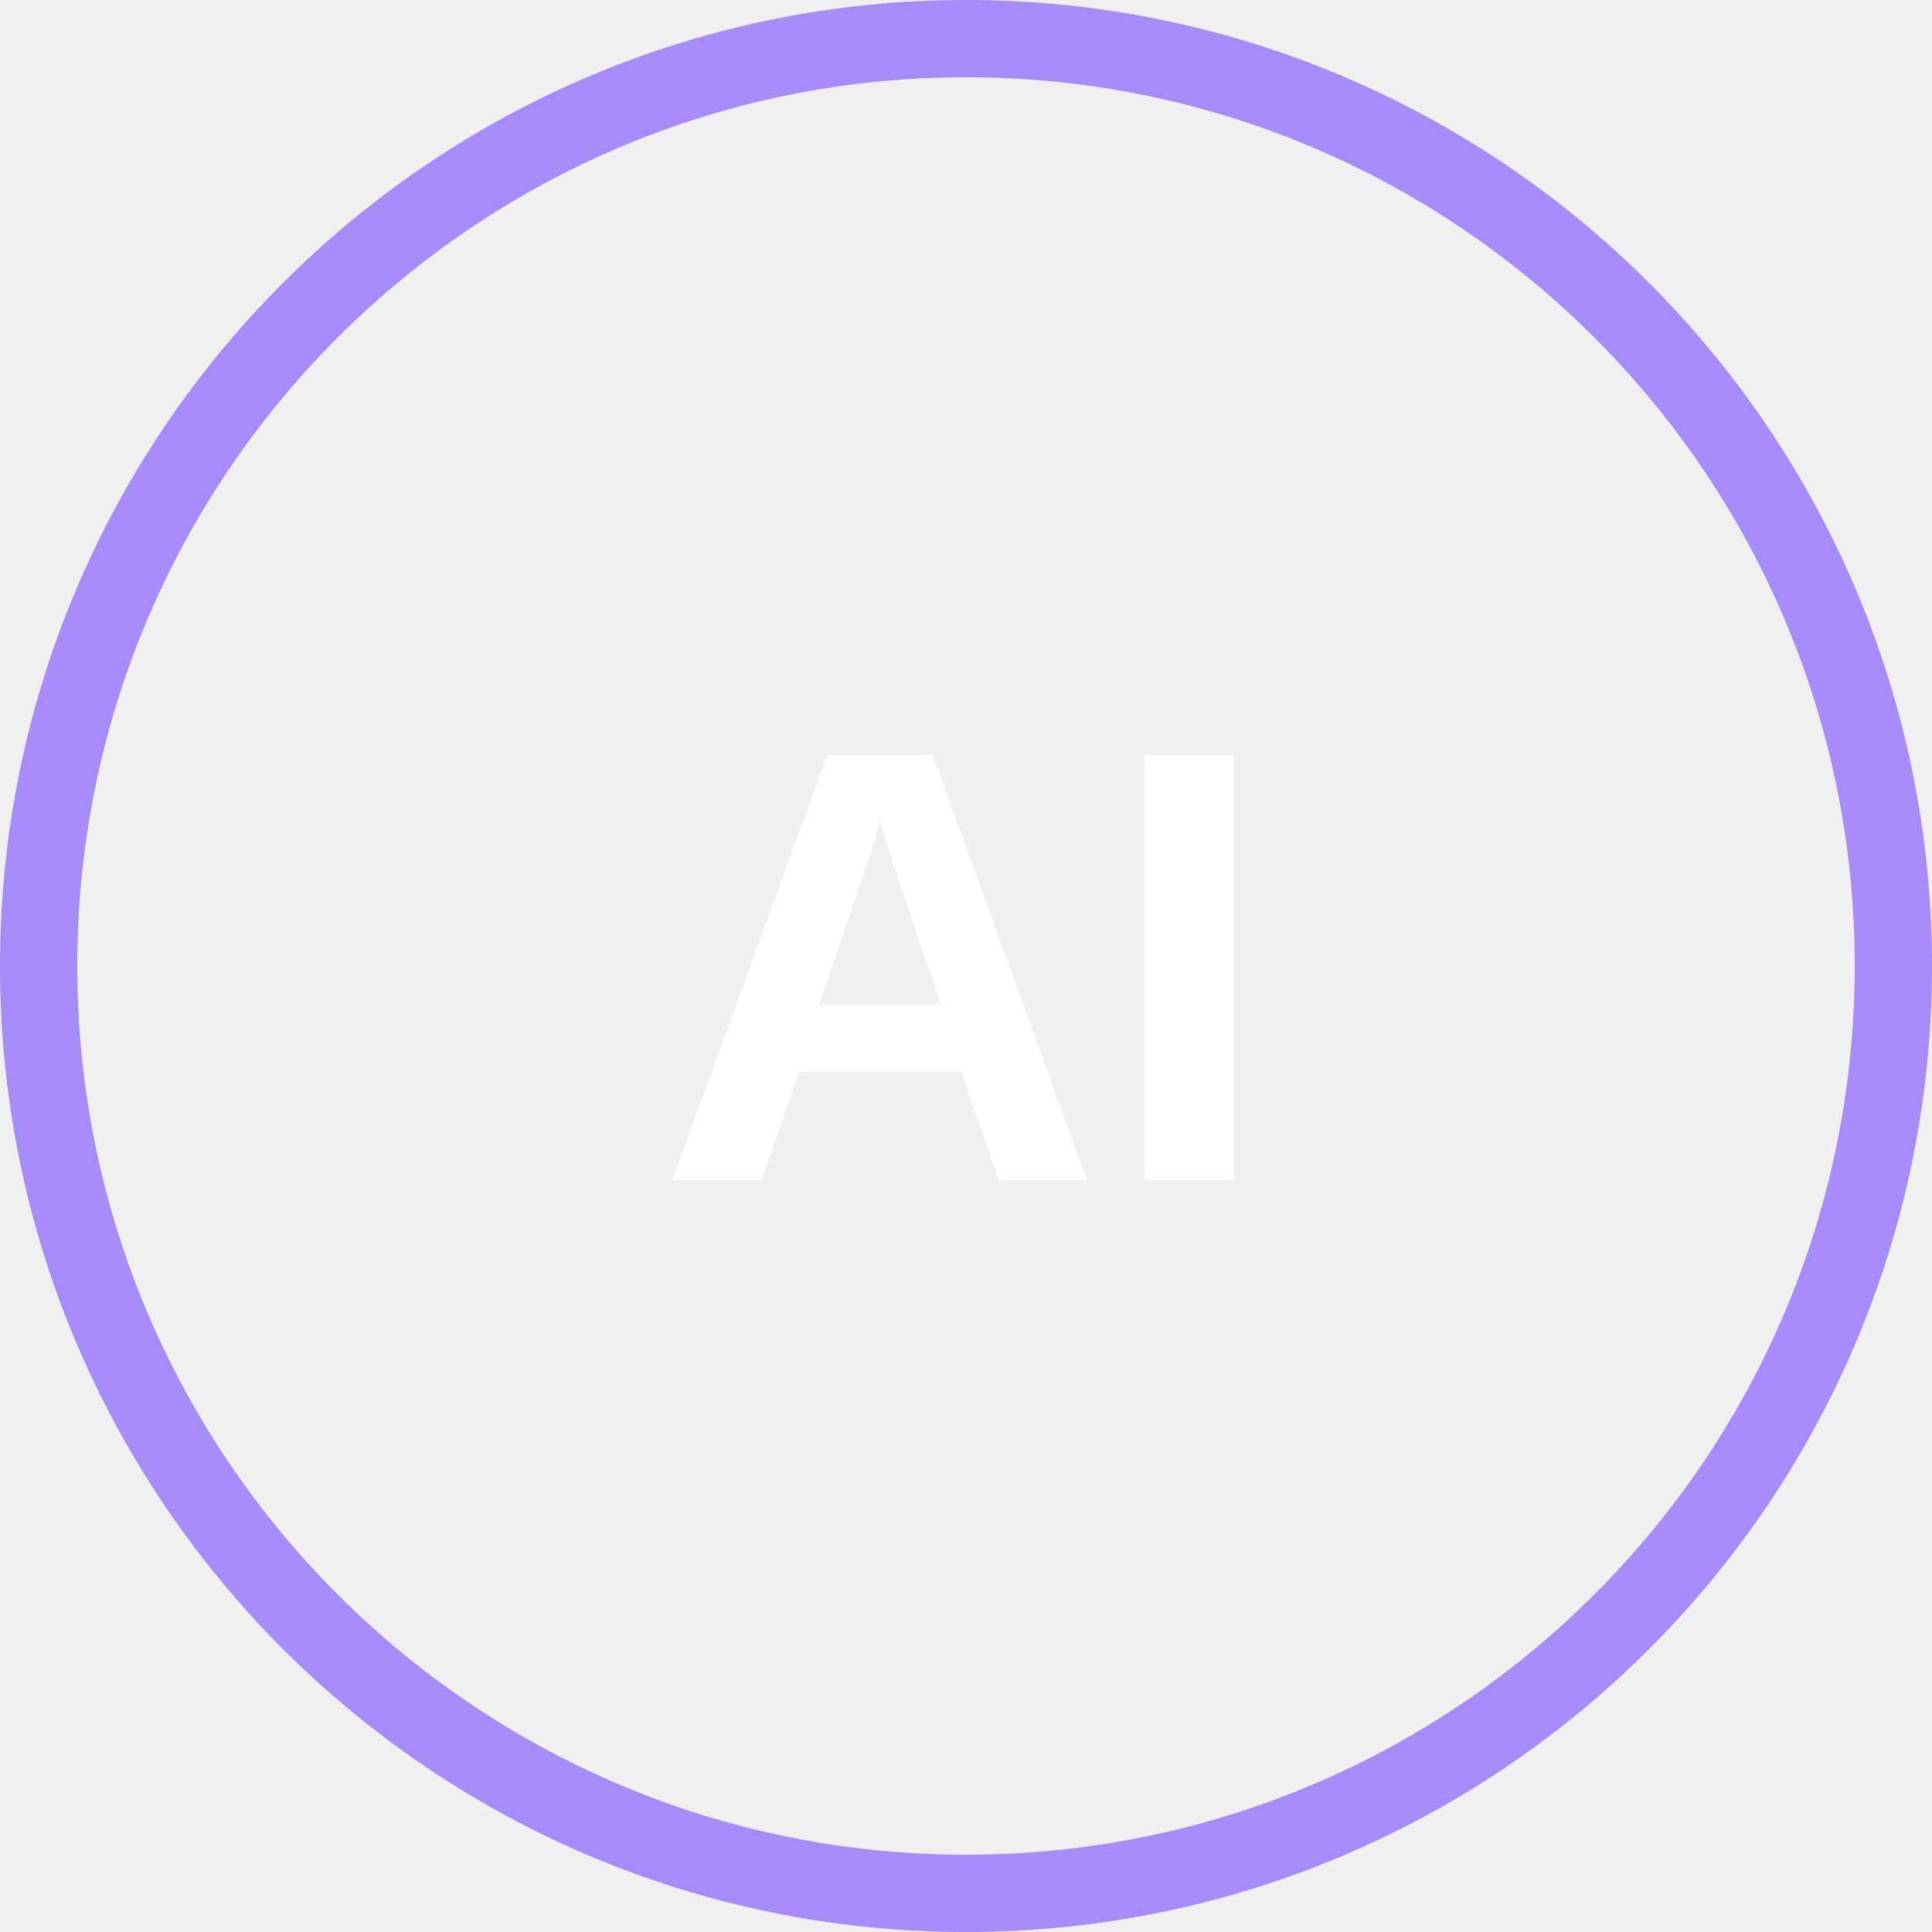
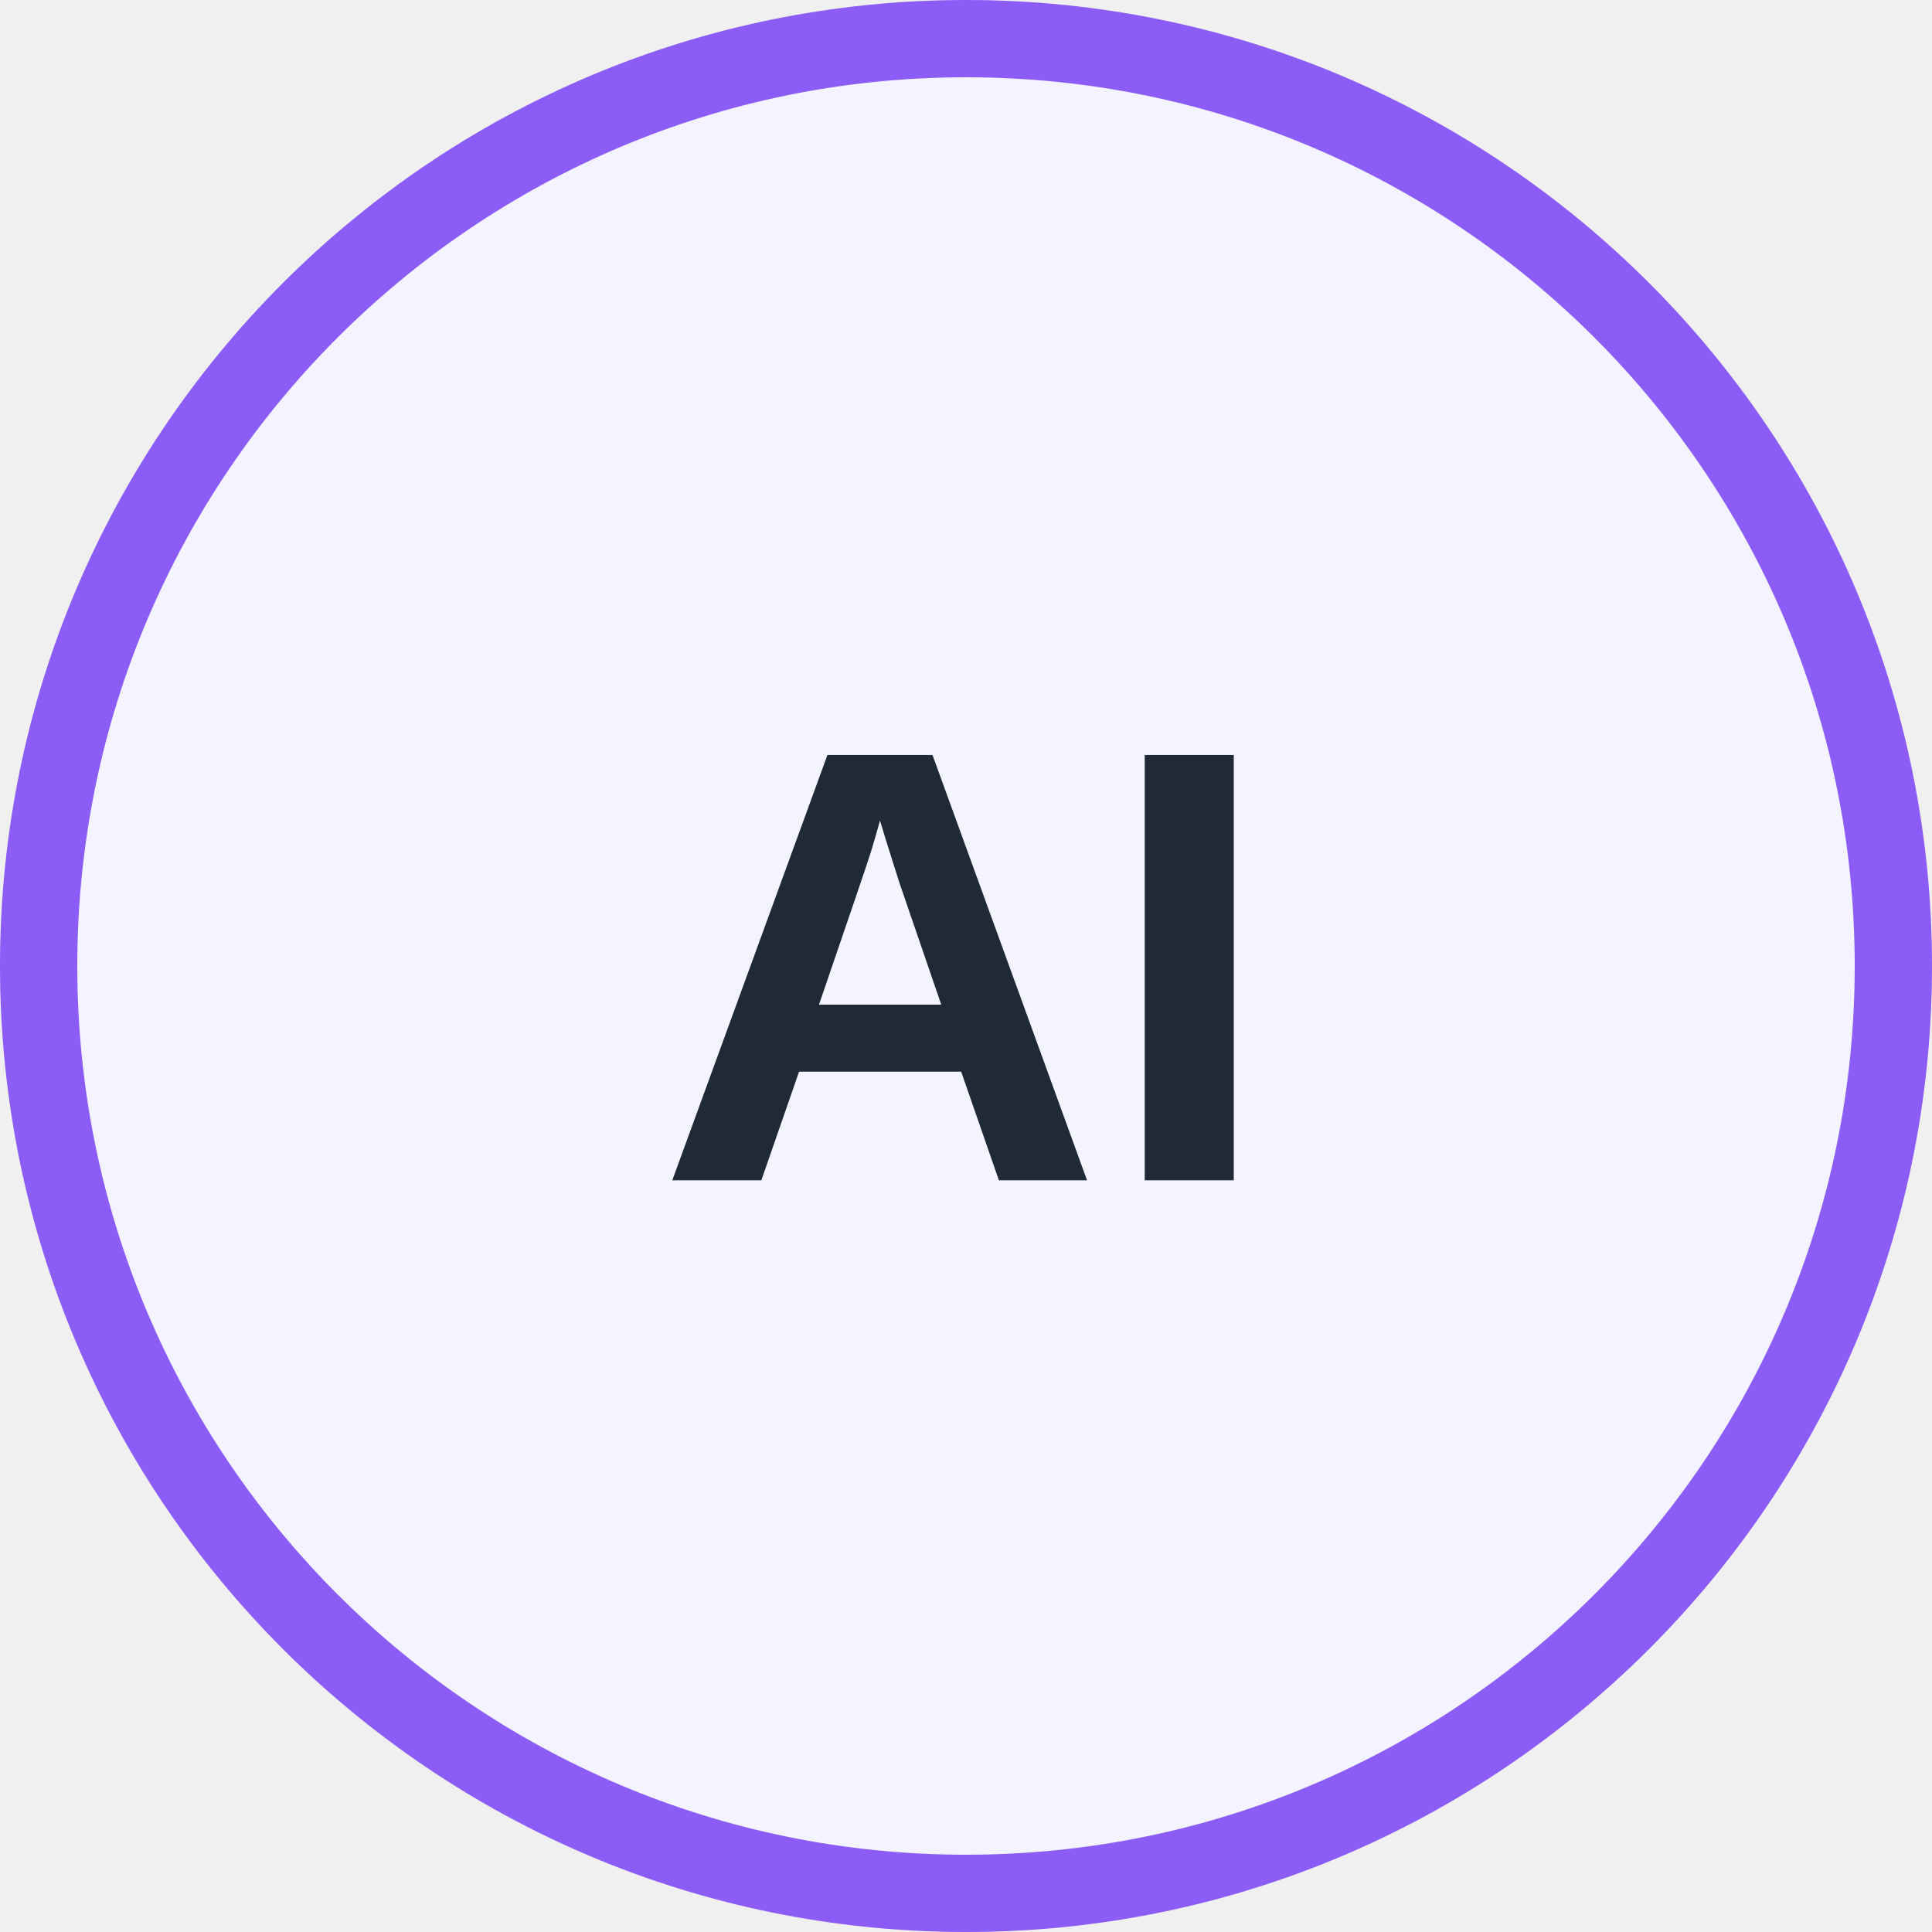
<svg xmlns="http://www.w3.org/2000/svg" width="100" height="100" viewBox="0 0 100 100" fill="none">
-   <circle cx="50" cy="50" r="48" stroke="#A78BFA" stroke-width="4" />
-   <text x="50%" y="50%" dominant-baseline="central" text-anchor="middle" font-family="Arial, sans-serif" font-size="32" font-weight="bold" fill="#FFFFFF">AI</text>
+   <circle cx="50" cy="50" r="48" fill="#F3F4FF" stroke="#8B5CF6" stroke-width="4" />
+   <text x="50%" y="50%" dominant-baseline="central" text-anchor="middle" font-family="Arial, sans-serif" font-size="32" font-weight="700" fill="#1F2937">AI</text>
</svg>
